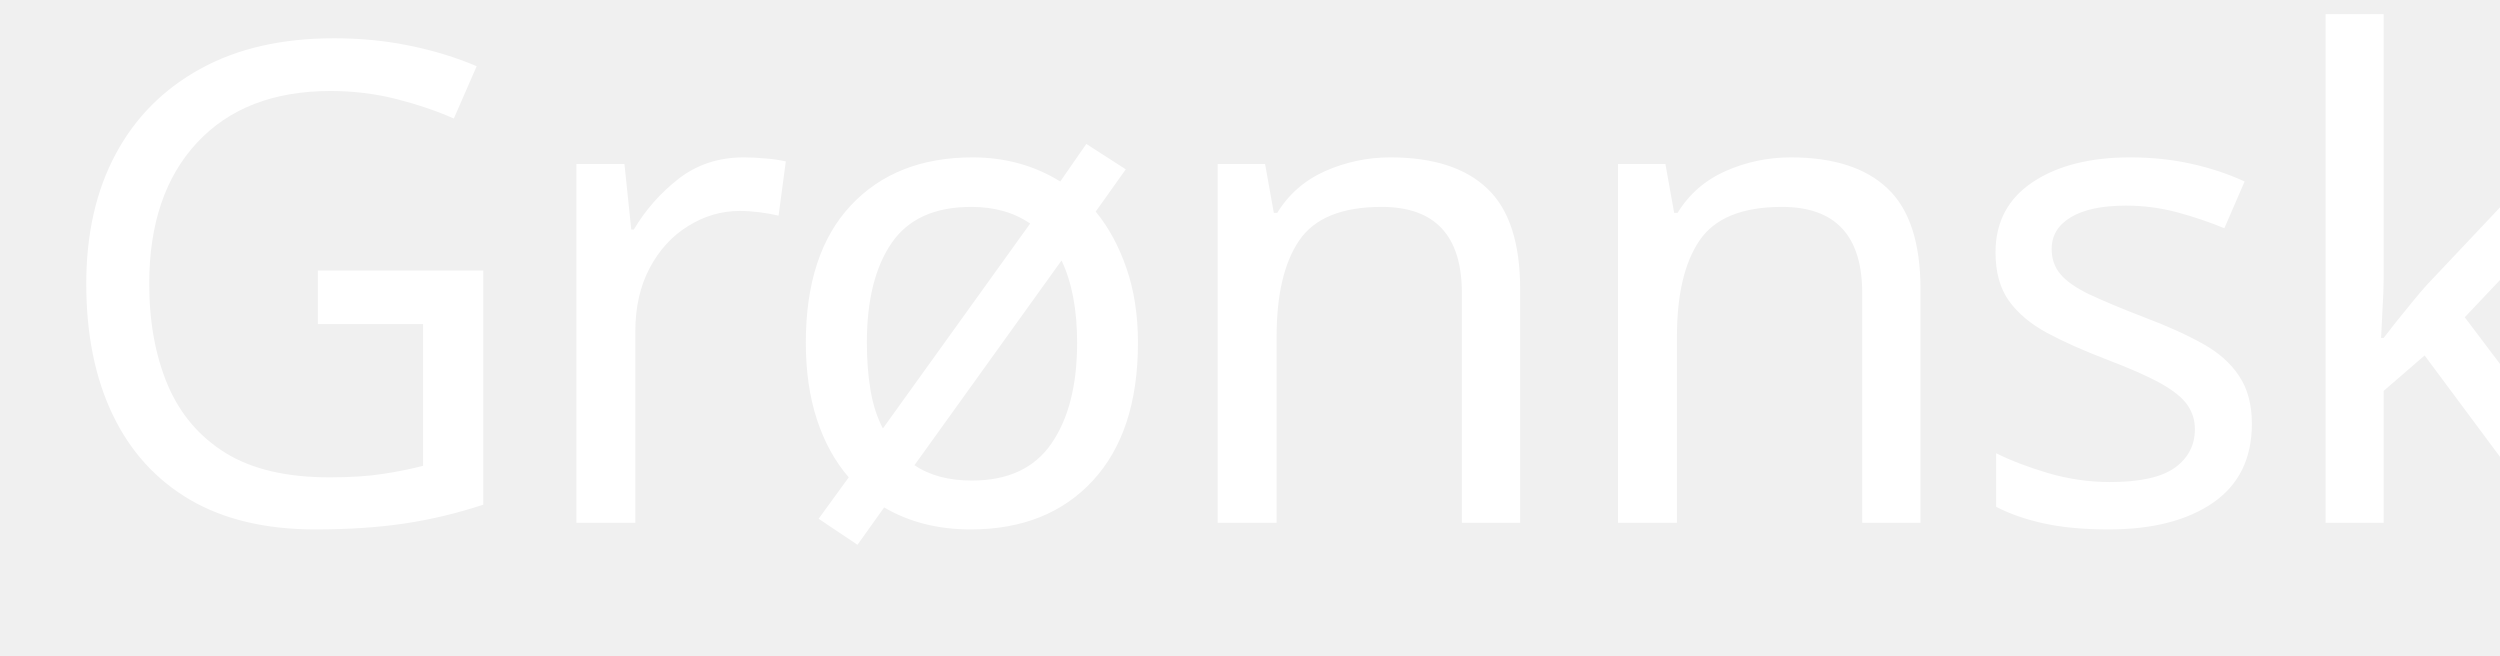
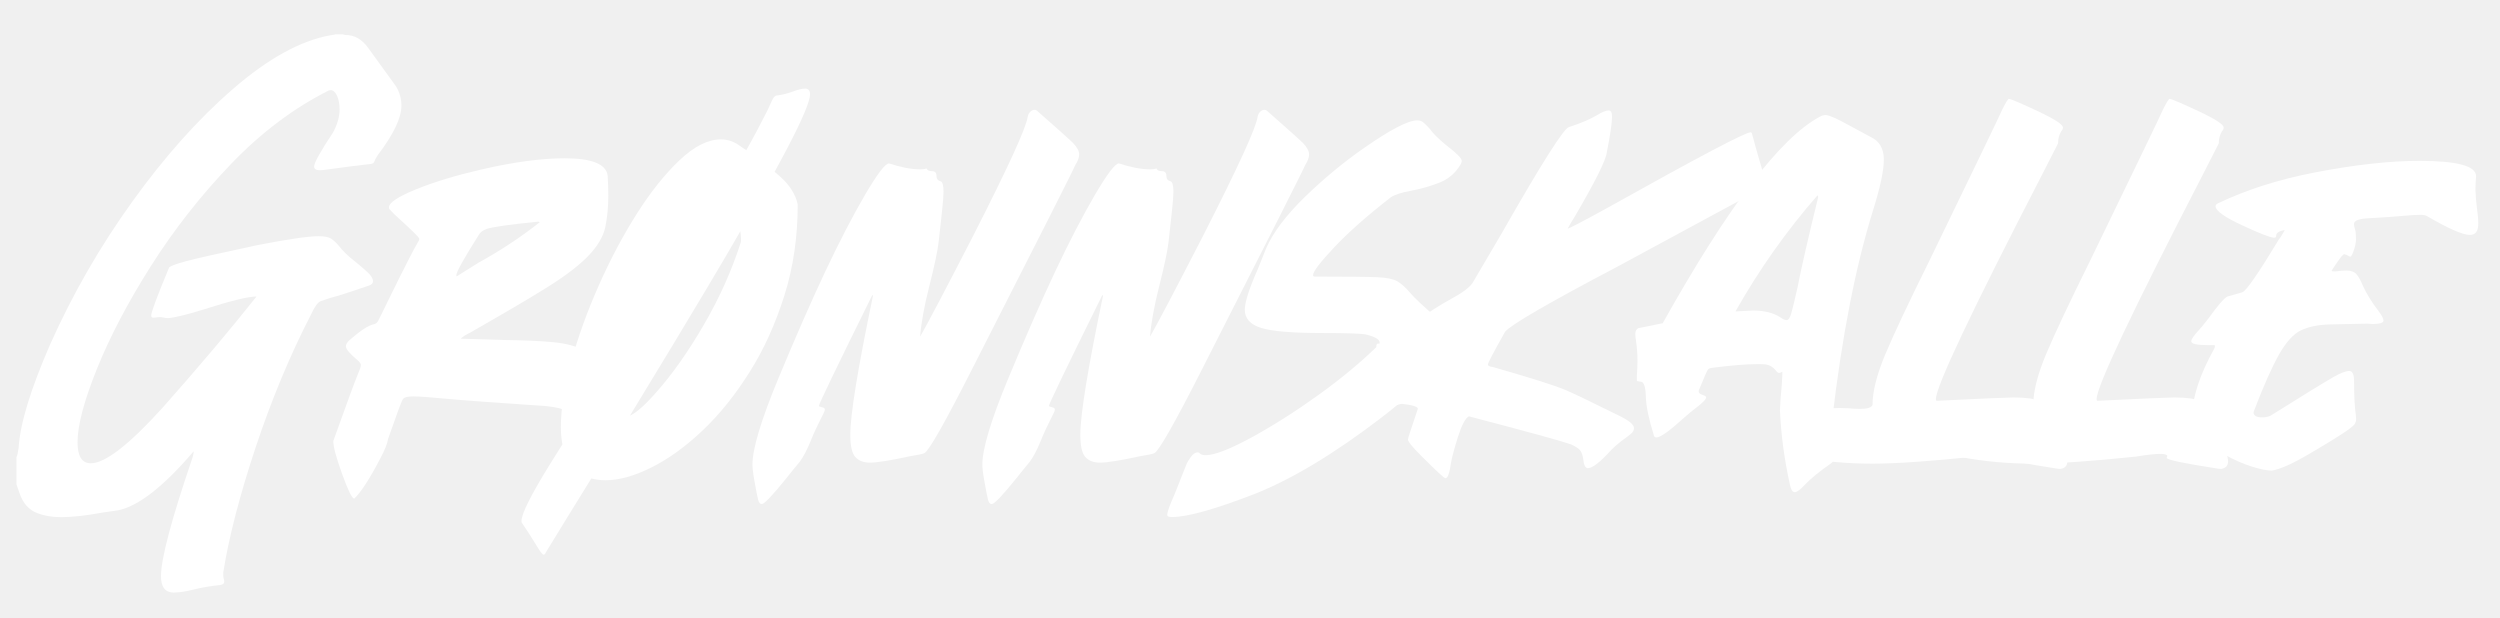
- <svg xmlns="http://www.w3.org/2000/svg" id="Layer_1" data-name="Layer 1" viewBox="0 0 183 48">
+ <svg xmlns="http://www.w3.org/2000/svg" id="Layer_1" data-name="Layer 1" viewBox="0 0 194.43 48">
  <defs>
    <style>
      .cls-1 {
+         isolation: isolate;
+       }
+ 
+       .cls-2 {
        fill: #fff;
-         font-family: BlankRiver, 'Blank River';
-         font-size: 49px;
-         letter-spacing: -.02em;
      }
    </style>
  </defs>
-   <text class="cls-1" transform="translate(3.33 38.27)">
-     <tspan x="0" y="0">Grønnskalle</tspan>
-   </text>
+   <g class="cls-1">
+     <g class="cls-1">
+       <path class="cls-2" d="M13.55,46.09c-.69,0-1.03-.42-1.03-1.27,0-1.36.81-4.42,2.44-9.19.06-.19.1-.37.1-.53-2.34,2.74-4.31,4.28-5.89,4.59l-1.17.17c-1.31.24-2.39.36-3.25.36-.69,0-1.3-.1-1.84-.31-.65-.24-1.12-.76-1.39-1.55l-.24-.69v-2.11c.06-.11.12-.36.17-.74.11-1.87.93-4.55,2.46-8.06,1.74-3.89,3.86-7.58,6.38-11.08,2.51-3.49,5.12-6.42,7.84-8.77,2.71-2.35,5.24-3.75,7.58-4.17.05,0,.09,0,.12-.02.1,0,.18-.02.26-.05h.55s.1.03.22.05c.7,0,1.29.33,1.77,1,1.32,1.82,2.05,2.82,2.18,3.01.27.46.41.96.41,1.48,0,.96-.61,2.24-1.84,3.85-.14.22-.23.38-.25.46-.02.08-.06.14-.12.18-.06.04-.28.08-.68.11-.48.05-1.45.18-2.92.38-.21.03-.38.05-.53.05-.3,0-.45-.1-.45-.29,0-.29.49-1.17,1.48-2.66.33-.62.5-1.21.5-1.77,0-.43-.07-.79-.2-1.08-.14-.29-.3-.43-.49-.43l-.14.02c-2.71,1.36-5.25,3.26-7.61,5.72-2.36,2.46-4.43,5.1-6.22,7.92-1.79,2.82-3.19,5.49-4.2,7.99-1.01,2.5-1.52,4.42-1.52,5.74,0,1.08.34,1.63,1.03,1.63,1.12,0,2.99-1.45,5.62-4.36,2.81-3.17,5.23-6.04,7.27-8.61-.65,0-2.03.34-4.12,1.01-1.34.41-2.26.64-2.75.67-.14,0-.26-.01-.35-.04-.09-.02-.2-.04-.32-.04l-.48.05c-.11,0-.17-.06-.17-.17,0-.26.46-1.5,1.39-3.73.08-.11.5-.27,1.26-.48.76-.21,2.64-.63,5.63-1.27,2.36-.46,3.94-.69,4.74-.69.45,0,.77.06.97.19.2.13.4.32.61.57.29.38.71.79,1.27,1.22.33.27.65.54.94.81.3.27.44.51.44.72,0,.14-.1.25-.31.33-1.48.51-2.49.83-3.01.96-.24.08-.48.16-.72.24s-.49.42-.77,1.03c-1.64,3.17-3.08,6.63-4.32,10.36-1.24,3.73-2.08,6.98-2.52,9.74,0,.22.01.38.04.46.02.08.04.16.04.24,0,.14-.11.23-.33.26-.77.08-1.45.2-2.05.35-.6.15-1.1.23-1.5.23Z" />
+       <path class="cls-2" d="M27.54,38.77c-.16,0-.47-.63-.93-1.9-.46-1.27-.69-2.13-.69-2.57,1.08-3.02,1.72-4.75,1.91-5.19.16-.37.24-.61.24-.74-.02-.1-.1-.21-.24-.34-.62-.51-.93-.88-.93-1.1,0-.14.09-.29.26-.46.86-.75,1.48-1.16,1.87-1.24.18-.03.31-.13.39-.3.09-.17.34-.67.75-1.52,1.29-2.63,2.07-4.15,2.32-4.55.08-.11.12-.21.12-.29,0-.1-.57-.66-1.72-1.7-.08-.06-.27-.25-.57-.57-.05-.03-.07-.09-.07-.17,0-.37.7-.83,2.09-1.4,1.4-.57,3.08-1.08,5.06-1.54,2.55-.59,4.72-.88,6.51-.88,2.12,0,3.24.45,3.35,1.36.03.56.05,1.08.05,1.55,0,.88-.08,1.68-.23,2.42-.15.73-.58,1.47-1.28,2.21-.7.74-1.75,1.55-3.13,2.42s-3.33,2.01-5.81,3.43c-.26.16-.42.25-.48.26-.19.1-.38.22-.55.38l3.25.1c1.56.02,2.87.07,3.92.17s1.86.32,2.42.66c.56.34.84.98.84,1.9,0,.77-.2,1.77-.6,3.02-.03.1-.11.2-.23.3-.12.1-.26.15-.42.15s-.34-.11-.55-.33c-.14-.16-.3-.29-.48-.38-.38-.22-1.28-.37-2.7-.43-3.08-.21-5.32-.37-6.72-.5-1.12-.11-1.93-.17-2.44-.17-.43,0-.69.07-.79.22-.1.14-.48,1.17-1.15,3.09-.05.35-.25.85-.6,1.51-.83,1.59-1.51,2.64-2.03,3.13ZM35.51,21.5l1.72-1.08c1.66-.91,3.24-1.95,4.74-3.13-.03-.03-.07-.05-.12-.05-2.25.22-3.59.42-4.02.57-.3.11-.51.28-.62.5-1.15,1.82-1.72,2.85-1.72,3.09l.02.1Z" />
+       <path class="cls-2" d="M60.23,13.36c.16.13.31.25.45.38.73.65,1.19,1.37,1.36,2.15,0,2.52-.34,4.88-1.03,7.07-.69,2.19-1.58,4.18-2.69,5.94-1.11,1.77-2.32,3.29-3.65,4.55-1.32,1.26-2.65,2.22-3.98,2.89-1.33.67-2.53,1.01-3.6,1.01-.4,0-.77-.05-1.1-.14-1.12,1.8-2.29,3.71-3.52,5.72-.06.14-.13.21-.19.21-.05,0-.12-.07-.23-.21-.1-.14-.27-.4-.49-.77-.22-.37-.55-.87-.98-1.51-.02-.05-.02-.1-.02-.14,0-.56.75-2.05,2.25-4.47.3-.48.61-.97.93-1.48-.08-.41-.12-.87-.12-1.36,0-1.44.27-3.12.8-5.05.53-1.93,1.24-3.9,2.13-5.91.89-2.01,1.87-3.87,2.96-5.59,1.08-1.71,2.2-3.11,3.34-4.19,1.14-1.08,2.21-1.62,3.22-1.62.51,0,.99.16,1.44.48.18.13.35.25.53.36.61-1.08,1.15-2.11,1.63-3.06.29-.64.45-.98.5-1.03.08-.11.18-.17.29-.17.4-.05.8-.15,1.2-.3.4-.15.72-.23.96-.23s.37.14.38.43c0,.54-.57,1.9-1.7,4.07-.29.56-.64,1.21-1.05,1.96ZM57.57,18c-.73,1.28-1.56,2.67-2.46,4.19-1.66,2.79-3.7,6.17-6.12,10.14.53-.25,1.23-.88,2.11-1.89,1.2-1.36,2.4-3.06,3.61-5.13,1.21-2.07,2.18-4.22,2.9-6.45.02-.06.02-.15.02-.26,0-.16-.02-.36-.05-.6Z" />
+       <path class="cls-2" d="M59.24,39.2c-.13,0-.22-.11-.28-.34s-.16-.73-.3-1.53c-.1-.56-.14-.96-.14-1.2,0-1.23.67-3.46,2.02-6.71,1.35-3.25,2.57-6.03,3.66-8.34,1.09-2.31,2.12-4.29,3.07-5.92.96-1.63,1.58-2.45,1.87-2.45.91.3,1.72.46,2.44.46.19,0,.35-.02.48-.07.05.14.19.21.42.21s.35.12.35.36.11.38.33.43c.14.05.22.32.22.81,0,.29-.04.84-.13,1.65-.09.81-.17,1.57-.25,2.26-.08.69-.32,1.83-.72,3.41-.4,1.58-.64,2.9-.72,3.95.57-.99,1.95-3.61,4.14-7.87,2.7-5.3,4.11-8.37,4.23-9.24.02-.13.08-.25.18-.36.1-.11.22-.17.35-.17.06,0,.13.02.19.07,1.59,1.4,2.53,2.24,2.8,2.51.32.33.48.63.48.89,0,.24-.1.52-.31.84,0,.08-2.67,5.37-8.02,15.86-2.12,4.18-3.36,6.36-3.71,6.53-.11.06-.52.15-1.22.26-1.45.32-2.46.48-3.01.48-.51,0-.89-.15-1.15-.45-.26-.3-.38-.88-.38-1.72,0-1.58.59-5.19,1.77-10.84h-.07c-2.76,5.58-4.14,8.45-4.14,8.59,0,.05.08.08.23.11.15.03.23.08.23.18,0,.06-.03.16-.1.29-.43.85-.77,1.56-1,2.15-.3.73-.59,1.28-.86,1.63-.4.48-.74.9-1.03,1.27-1.08,1.34-1.72,2.01-1.91,2.01Z" />
+       <path class="cls-2" d="M77.12,39.2c-.13,0-.22-.11-.28-.34s-.16-.73-.3-1.53c-.1-.56-.14-.96-.14-1.2,0-1.23.67-3.46,2.02-6.71,1.35-3.25,2.57-6.03,3.66-8.34,1.09-2.31,2.12-4.29,3.07-5.92.96-1.63,1.58-2.45,1.87-2.45.91.3,1.72.46,2.44.46.19,0,.35-.02.48-.07.05.14.19.21.42.21s.35.12.35.36.11.38.33.43c.14.05.22.32.22.81,0,.29-.04.84-.13,1.65-.09.81-.17,1.57-.25,2.26-.08.69-.32,1.83-.72,3.41-.4,1.58-.64,2.9-.72,3.95.57-.99,1.95-3.61,4.14-7.87,2.7-5.3,4.11-8.37,4.23-9.24.02-.13.08-.25.18-.36.1-.11.22-.17.35-.17.06,0,.13.02.19.07,1.59,1.4,2.53,2.24,2.8,2.51.32.33.48.63.48.89,0,.24-.1.52-.31.84,0,.08-2.67,5.37-8.01,15.86-2.12,4.18-3.36,6.36-3.71,6.53-.11.06-.52.15-1.22.26-1.45.32-2.46.48-3.01.48-.51,0-.89-.15-1.15-.45-.26-.3-.38-.88-.38-1.72,0-1.58.59-5.19,1.77-10.84h-.07c-2.76,5.58-4.14,8.45-4.14,8.59,0,.05.08.08.23.11.15.03.23.08.23.18,0,.06-.03.16-.1.29-.43.85-.77,1.56-1,2.15-.3.73-.59,1.28-.86,1.63-.4.48-.74.9-1.03,1.27-1.08,1.34-1.72,2.01-1.91,2.01Z" />
+       <path class="cls-2" d="M91.14,40.21c-.24,0-.36-.05-.36-.17,0-.22.19-.76.57-1.6l.89-2.25c.08-.21.21-.43.38-.66.18-.23.35-.35.53-.35.06,0,.13.04.2.11.07.07.21.11.42.11.69,0,1.86-.46,3.53-1.36,1.67-.91,3.41-2.01,5.22-3.31,1.81-1.3,3.37-2.6,4.68-3.89.06-.06.1-.13.1-.19,0-.26-.38-.47-1.12-.65-.38-.06-1.51-.1-3.37-.1-2.28,0-3.85-.13-4.71-.39s-1.29-.74-1.29-1.42c0-.57.33-1.62,1-3.13l.67-1.67c.53-1.21,1.53-2.54,3-3.97,1.48-1.44,3.02-2.71,4.63-3.83,2.04-1.42,3.41-2.13,4.12-2.13.19,0,.36.06.49.18.14.12.29.28.47.47.24.35.66.77,1.27,1.27.81.62,1.22,1.03,1.22,1.22,0,.1-.03.2-.1.31-.4.67-.96,1.14-1.7,1.42-.73.28-1.46.48-2.17.61-.71.13-1.22.29-1.54.5-1.85,1.44-3.32,2.74-4.41,3.9s-1.64,1.88-1.64,2.15c0,.08.04.12.12.12,2.54,0,4.16.02,4.88.05.72.03,1.23.14,1.54.31.31.18.63.46.97.86.38.45,1.08,1.1,2.08,1.96.51.45.77.96.77,1.55,0,1.58-1.67,3.65-5.02,6.22-3.68,2.82-7,4.82-9.95,5.98-3.06,1.18-5.18,1.77-6.34,1.77Z" />
+       <path class="cls-2" d="M112.41,37.19c-.1,0-.73-.59-1.91-1.77-.67-.67-1-1.08-1-1.24,0-.1.26-.89.77-2.39,0-.16-.41-.29-1.22-.38-.1,0-.18.02-.26.05-.08.03-.17.05-.26.05-.46,0-.88-1.02-1.24-3.06-.03-.13-.12-.22-.26-.27-.14-.06-.21-.12-.21-.21,0-.02.01-.03.04-.04.02,0,.05-.03.08-.06.03-.03.07-.08.12-.14s.07-.14.07-.24l-.02-.17c-.05-.16-.07-.29-.07-.38,0-.14.05-.22.14-.22.11,0,.23.03.36.08.13.06.25.08.38.08.08,0,.14-.02.19-.07,1.31-1.36,2.89-2.54,4.74-3.56.86-.46,1.42-.88,1.67-1.24l2.25-3.83c3.13-5.49,4.88-8.25,5.26-8.3.92-.3,1.64-.61,2.15-.91.41-.26.73-.38.93-.38.18,0,.26.16.26.48,0,.51-.14,1.44-.41,2.8-.08.62-.91,2.28-2.49,4.98-.19.3-.38.61-.55.93.13-.02,1.2-.57,3.21-1.68,6.94-3.88,10.61-5.81,11.01-5.81.05,0,.08.02.1.05.24.89.44,1.61.6,2.15.25.8.38,1.35.38,1.65,0,.19-.06.33-.17.43-.11.1-.28.2-.49.31-.21.11-.49.27-.83.48l-9.91,5.36c-5.34,2.81-8.26,4.5-8.76,5.07-.89,1.58-1.34,2.43-1.34,2.56,0,.1.12.16.36.19,2.84.81,4.71,1.4,5.62,1.77.69.29,2.15.99,4.4,2.11.65.33.98.63.98.88,0,.16-.08.3-.23.43-.15.13-.4.32-.75.57-.27.21-.53.43-.77.67-.86.96-1.48,1.44-1.84,1.44-.19,0-.31-.23-.36-.7-.03-.25-.1-.46-.2-.63s-.36-.34-.75-.52c-.7-.25-3.35-.98-7.94-2.18-.27.13-.55.66-.85,1.59-.29.93-.47,1.6-.54,2-.11.81-.25,1.22-.43,1.22Z" />
+       <path class="cls-2" d="M139.56,38.27c-.16,0-.28-.2-.36-.6-.43-1.95-.69-3.87-.77-5.77.02-.53.06-1.17.14-1.94.03-.45.05-.8.05-1.05-.11.06-.2.1-.26.1-.1-.02-.18-.09-.26-.21-.22-.27-.49-.42-.79-.46-.19-.02-.42-.02-.67-.02-.85,0-2.02.1-3.52.29-.14.02-.25.07-.31.16-.06.09-.28.59-.65,1.49-.03.06-.05.12-.05.17,0,.13.1.22.29.28.19.06.29.12.29.2,0,.14-.29.44-.88.88-.21.16-.49.39-.84.7-1.12,1.02-1.83,1.53-2.15,1.53-.1,0-.16-.05-.19-.14-.4-1.28-.61-2.29-.63-3.04-.02-.75-.15-1.13-.37-1.15-.22-.02-.33-.05-.33-.1v-.31c.03-.48.05-.88.05-1.22,0-.53-.04-1.06-.12-1.6-.03-.19-.05-.35-.05-.48,0-.22.08-.38.24-.46l1.89-.38c5.06-9.04,9.12-14.4,12.2-16.05.16-.1.32-.14.48-.14.25,0,.87.27,1.84.81l1.63.88c.7.32,1.05.91,1.05,1.77s-.28,2.16-.84,3.95c-1.36,4.37-2.42,9.8-3.18,16.29l-.02.7c0,.49.05,1.01.14,1.55.03.21.05.39.05.55,0,.25-.07.44-.21.55-.96.67-1.64,1.23-2.06,1.68-.37.4-.64.6-.81.6ZM138.94,24.9c.14,0,.27-.17.37-.53.1-.35.27-1.03.49-2.03.27-1.4.8-3.73,1.6-6.99,0-.05,0-.08-.02-.11-.02-.02-.02-.04-.02-.06-2.41,2.76-4.54,5.77-6.39,9.04l1.36-.07c.89,0,1.6.18,2.13.53.19.14.35.21.48.21Z" />
+       <path class="cls-2" d="M160.26,36.47l-.26-.02c-2.66-.41-4-.69-4-.84,0-.06.02-.11.05-.14-.02-.11-.2-.17-.55-.17-.42,0-1.04.07-1.89.21-3.53.37-6.19.55-7.99.55-1.95,0-3.8-.17-5.57-.5-.25-.03-.38-.09-.38-.17,0-.1.1-.26.29-.5.32-.35.78-1.06,1.39-2.13.13-.34.27-.59.43-.77s.58-.26,1.27-.26l.67.02c.35.03.66.05.93.05.57,0,.9-.1.98-.31,0-1.04.33-2.35,1-3.95.67-1.59,1.82-4.03,3.45-7.32,3.68-7.59,5.57-11.5,5.65-11.72.27-.54.44-.81.5-.81.16,0,1.06.39,2.7,1.17.99.49,1.49.84,1.51,1.05,0,.11-.05.21-.14.31-.16.27-.24.58-.24.93l-1.22,2.39c-5.52,10.69-8.28,16.52-8.28,17.49,0,.1.02.14.07.14,3.6-.18,5.6-.26,5.98-.26.46,0,.89.03,1.28.08.39.06.67.23.83.52,1.37,2.22,2.06,3.68,2.06,4.38,0,.32-.17.51-.5.57Z" />
+       <path class="cls-2" d="M172.77,36.47l-.26-.02c-2.66-.41-4-.69-4-.84,0-.06.02-.11.05-.14-.02-.11-.2-.17-.55-.17-.42,0-1.04.07-1.89.21-3.53.37-6.19.55-7.99.55-1.95,0-3.8-.17-5.58-.5-.25-.03-.38-.09-.38-.17,0-.1.1-.26.29-.5.32-.35.78-1.06,1.39-2.13.13-.34.27-.59.43-.77.16-.18.58-.26,1.27-.26l.67.02c.35.03.66.05.93.05.57,0,.9-.1.98-.31,0-1.04.33-2.35,1-3.95.67-1.59,1.82-4.03,3.45-7.32,3.68-7.59,5.57-11.5,5.65-11.72.27-.54.44-.81.5-.81.16,0,1.06.39,2.7,1.17.99.49,1.49.84,1.51,1.05,0,.11-.05.21-.14.31-.16.27-.24.58-.24.93l-1.22,2.39c-5.52,10.69-8.28,16.52-8.28,17.49,0,.1.02.14.07.14,3.6-.18,5.6-.26,5.98-.26.46,0,.89.03,1.28.08.39.06.67.23.83.52,1.37,2.22,2.06,3.68,2.06,4.38,0,.32-.17.51-.5.57Z" />
+       <path class="cls-2" d="M176.67,36.6c-.35,0-.86-.1-1.53-.31-.67-.21-1.36-.51-2.07-.9s-1.32-.84-1.82-1.34c-.5-.5-.76-1.06-.78-1.69.05-1.5.62-3.24,1.72-5.21l.07-.17-.02-.14h-.55c-.84,0-1.27-.1-1.27-.29,0-.16.18-.43.53-.81.16-.16.43-.49.81-.98.73-1.02,1.23-1.59,1.48-1.7l1.15-.33c.3-.1,1.25-1.47,2.85-4.12.08-.08.22-.3.43-.67v-.05c-.43.08-.65.23-.65.46,0,.1-.06.14-.17.14-.32-.03-1.12-.34-2.39-.93-1.42-.65-2.14-1.16-2.15-1.51,0-.1.06-.18.19-.24,2.2-1.05,4.7-1.85,7.49-2.39,3.14-.61,5.87-.91,8.18-.91,2.9,0,4.37.39,4.4,1.17-.03.37-.05.73-.05,1.08.02.54.06,1.03.12,1.45s.1.82.1,1.18c0,.59-.21.88-.65.88-.56,0-1.67-.49-3.33-1.46-.1-.06-.26-.1-.5-.1-.35,0-.77.02-1.27.07-.65.06-1.55.13-2.7.19-.81.03-1.22.18-1.22.45,0,.1.03.23.08.4.06.17.08.43.08.78,0,.25-.06.57-.19.93-.1.27-.18.42-.24.43-.05,0-.11-.02-.18-.07-.07-.05-.17-.09-.3-.12-.08,0-.26.2-.53.6-.22.32-.38.55-.46.69,0,.03.09.05.26.05.4-.05.7-.07.91-.07.35,0,.61.1.78.3.17.2.32.48.47.85.29.64.7,1.31,1.24,2.01.25.33.38.58.38.74s-.27.25-.81.26l-.43-.03c-.97.02-1.93.04-2.88.06-.95.02-1.71.18-2.3.46-.58.28-1.15.9-1.7,1.87-.55.97-1.21,2.45-1.97,4.44l-.02.1c.03.24.25.36.65.36.29,0,.52-.05.69-.14,2.39-1.5,4-2.49,4.83-2.97.59-.34,1.01-.5,1.27-.5.24,0,.37.24.38.72,0,1.26.05,2.16.14,2.7l.02.34c0,.14-.05.28-.14.41-.21.27-1.33,1.01-3.37,2.2-1.36.81-2.38,1.28-3.09,1.39Z" />
+     </g>
+   </g>
</svg>
